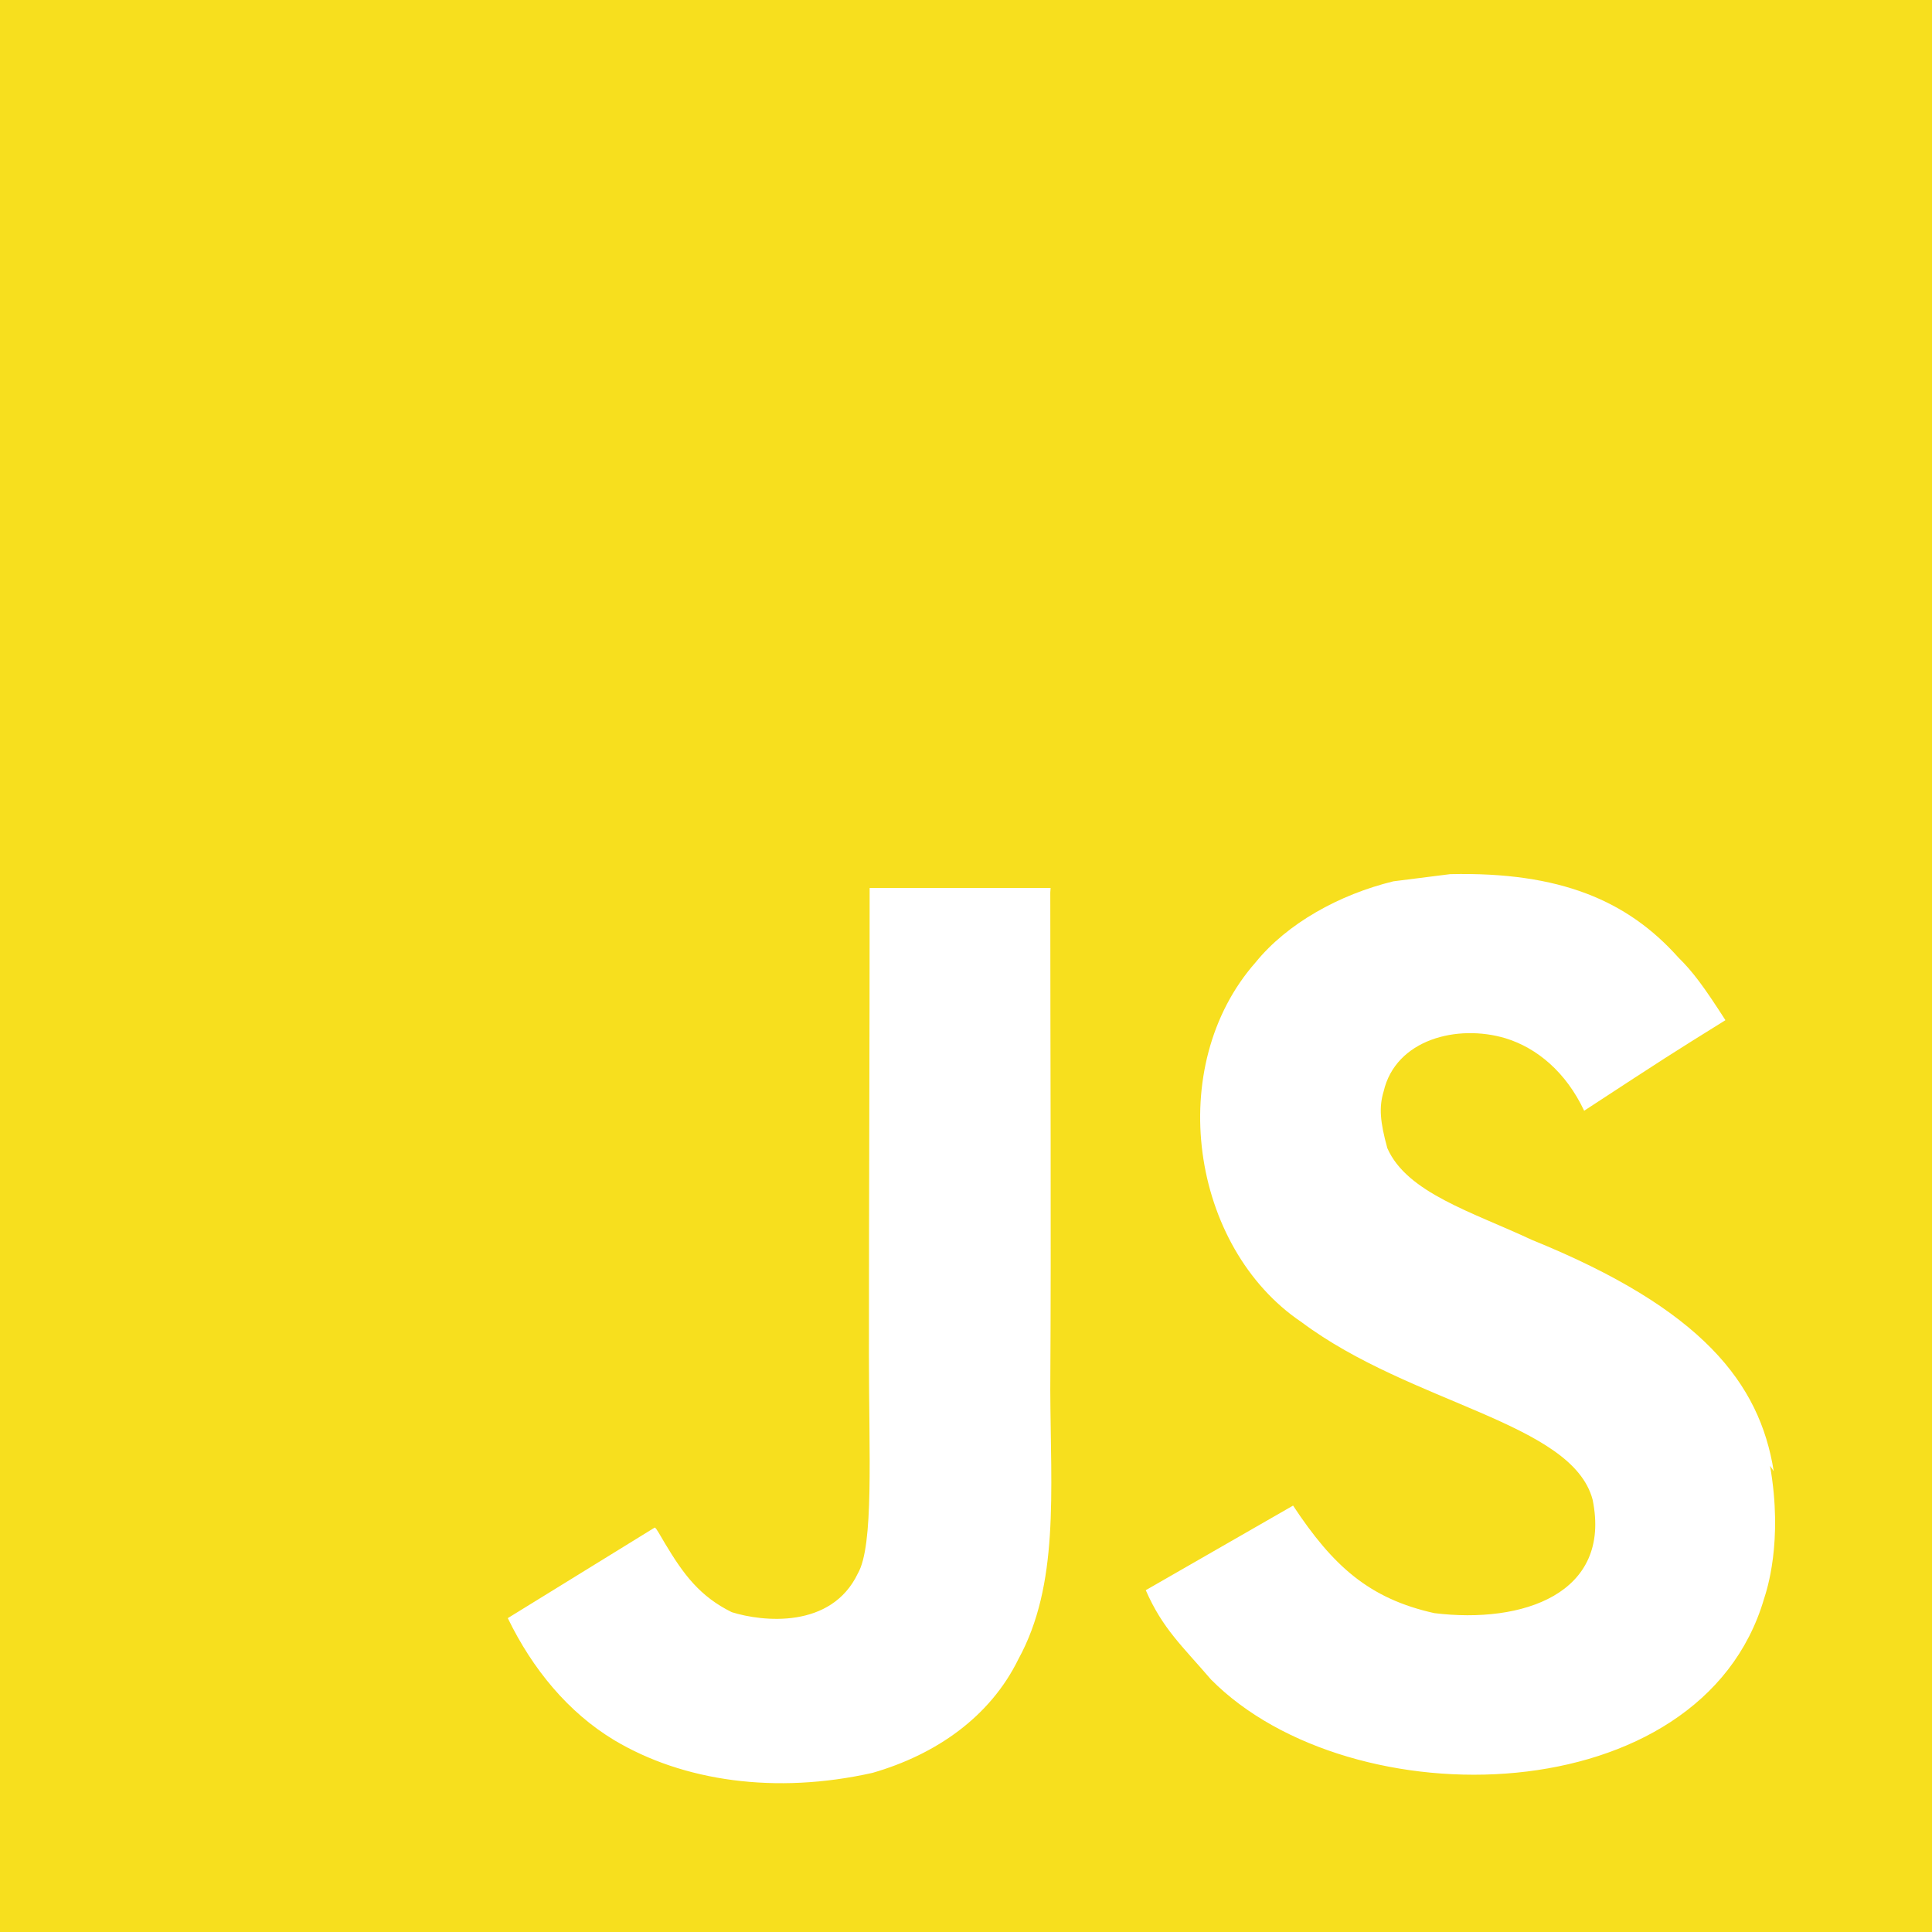
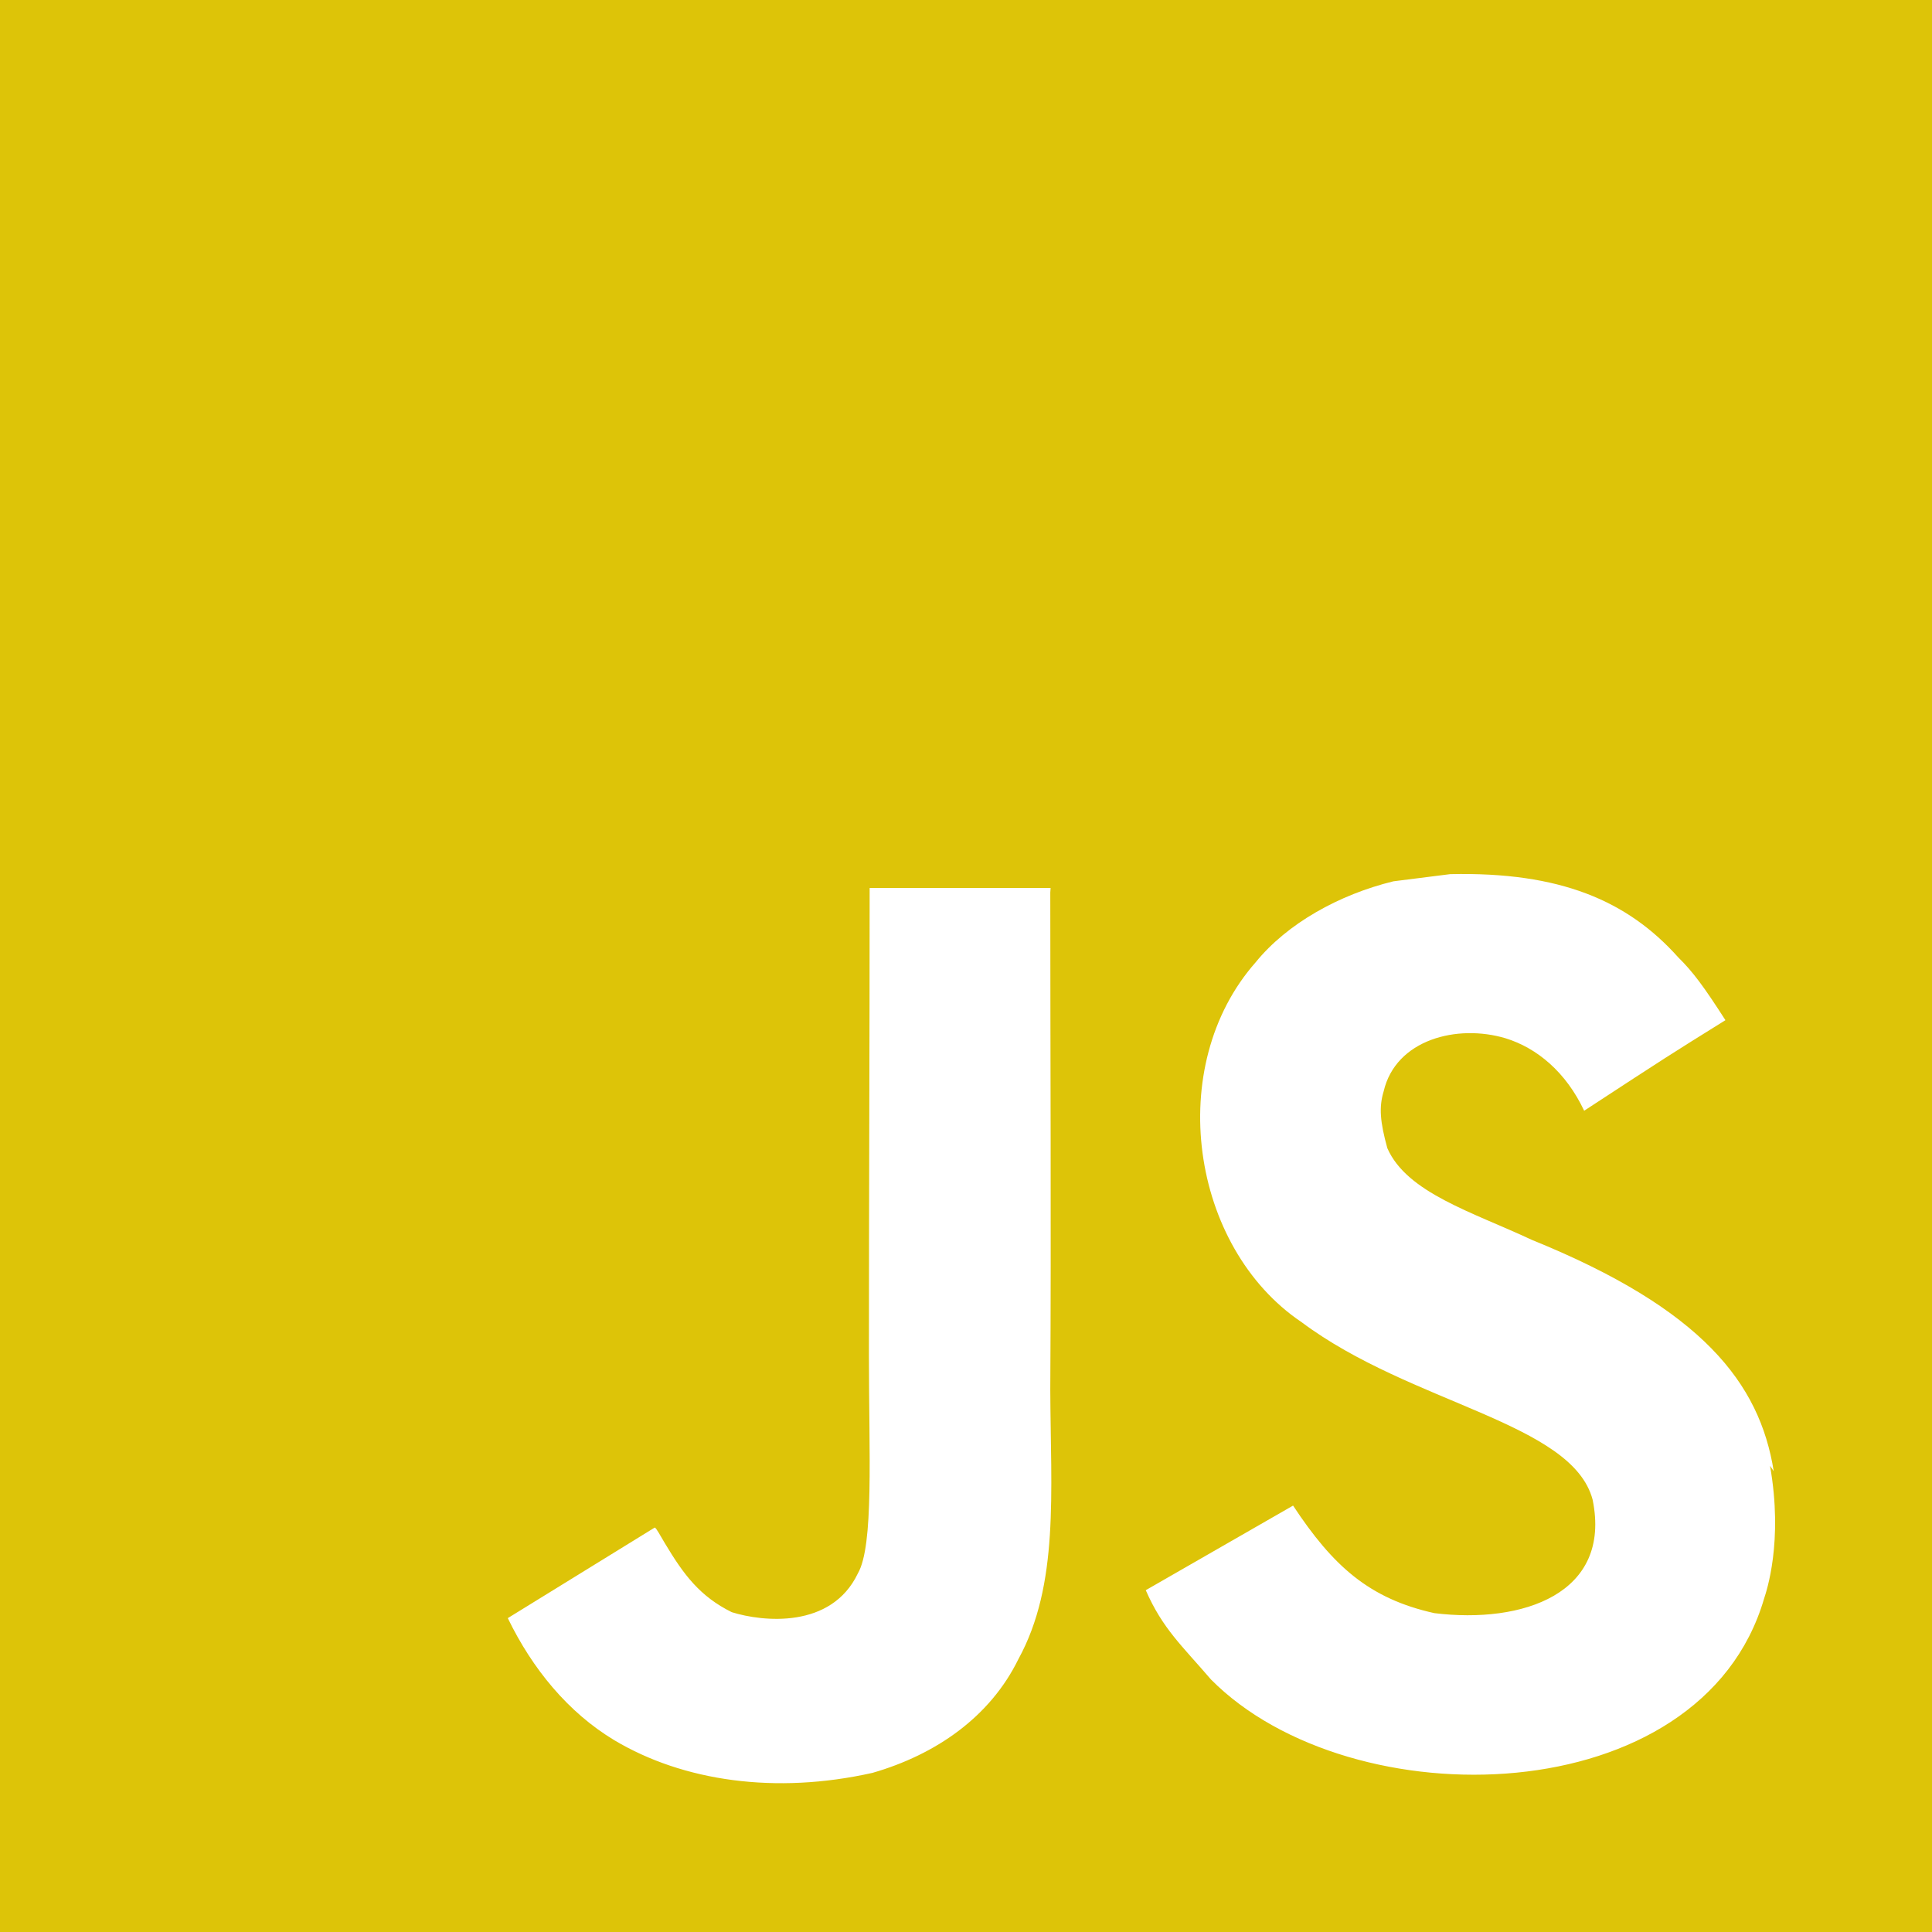
- <svg xmlns="http://www.w3.org/2000/svg" fill="#F7DF1E" role="img" viewBox="0 0 24 24">
+ <svg xmlns="http://www.w3.org/2000/svg" fill="#ddc408" role="img" viewBox="0 0 24 24">
  <path d="M0 0h24v24H0V0zm22.034 18.276c-.175-1.095-.888-2.015-3.003-2.873-.736-.345-1.554-.585-1.797-1.14-.091-.33-.105-.51-.046-.705.15-.646.915-.84 1.515-.66.39.12.75.42.976.9 1.034-.676 1.034-.676 1.755-1.125-.27-.42-.404-.601-.586-.78-.63-.705-1.469-1.065-2.834-1.034l-.705.089c-.676.165-1.32.525-1.71 1.005-1.14 1.291-.811 3.541.569 4.471 1.365 1.02 3.361 1.244 3.616 2.205.24 1.17-.87 1.545-1.966 1.41-.811-.18-1.26-.586-1.755-1.336l-1.83 1.051c.21.48.45.689.81 1.109 1.74 1.756 6.09 1.666 6.871-1.004.029-.09.24-.705.074-1.65l.046.067zm-8.983-7.245h-2.248c0 1.938-.009 3.864-.009 5.805 0 1.232.063 2.363-.138 2.711-.33.689-1.18.601-1.566.48-.396-.196-.597-.466-.83-.855-.063-.105-.11-.196-.127-.196l-1.825 1.125c.305.63.75 1.172 1.324 1.517.855.51 2.004.675 3.207.405.783-.226 1.458-.691 1.811-1.411.51-.93.402-2.07.397-3.346.012-2.054 0-4.109 0-6.179l.004-.056z" />
</svg>
